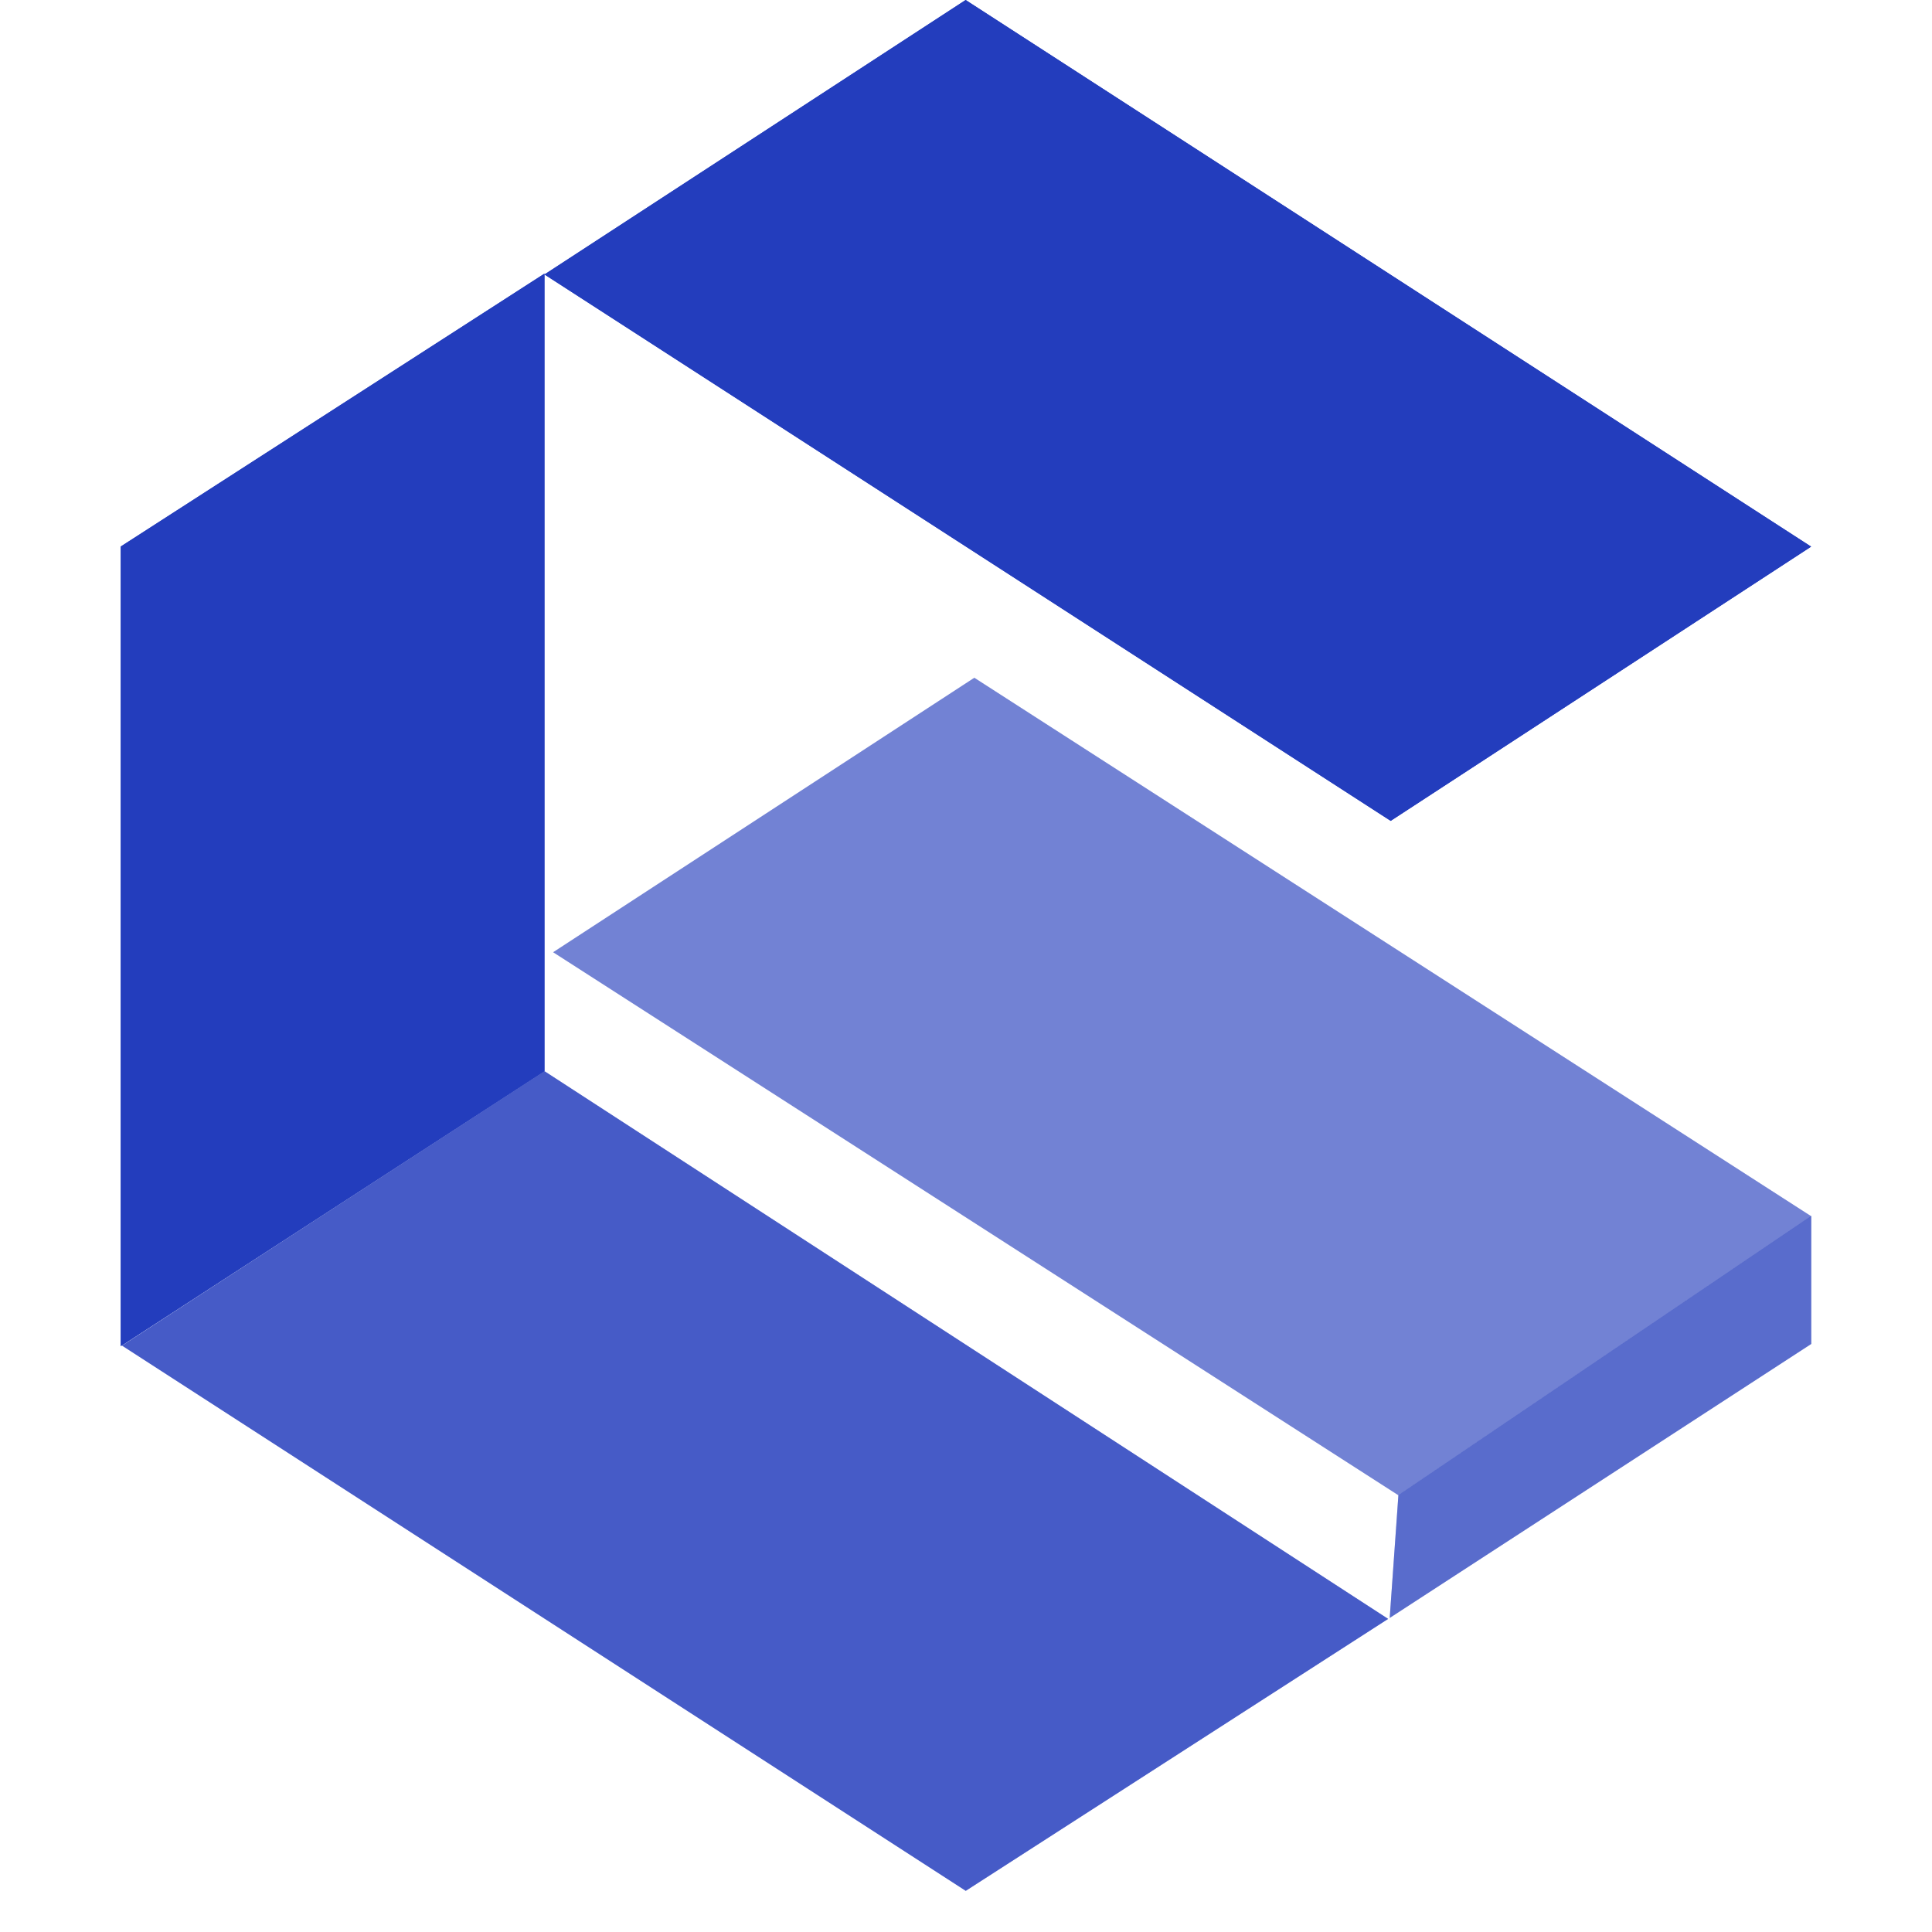
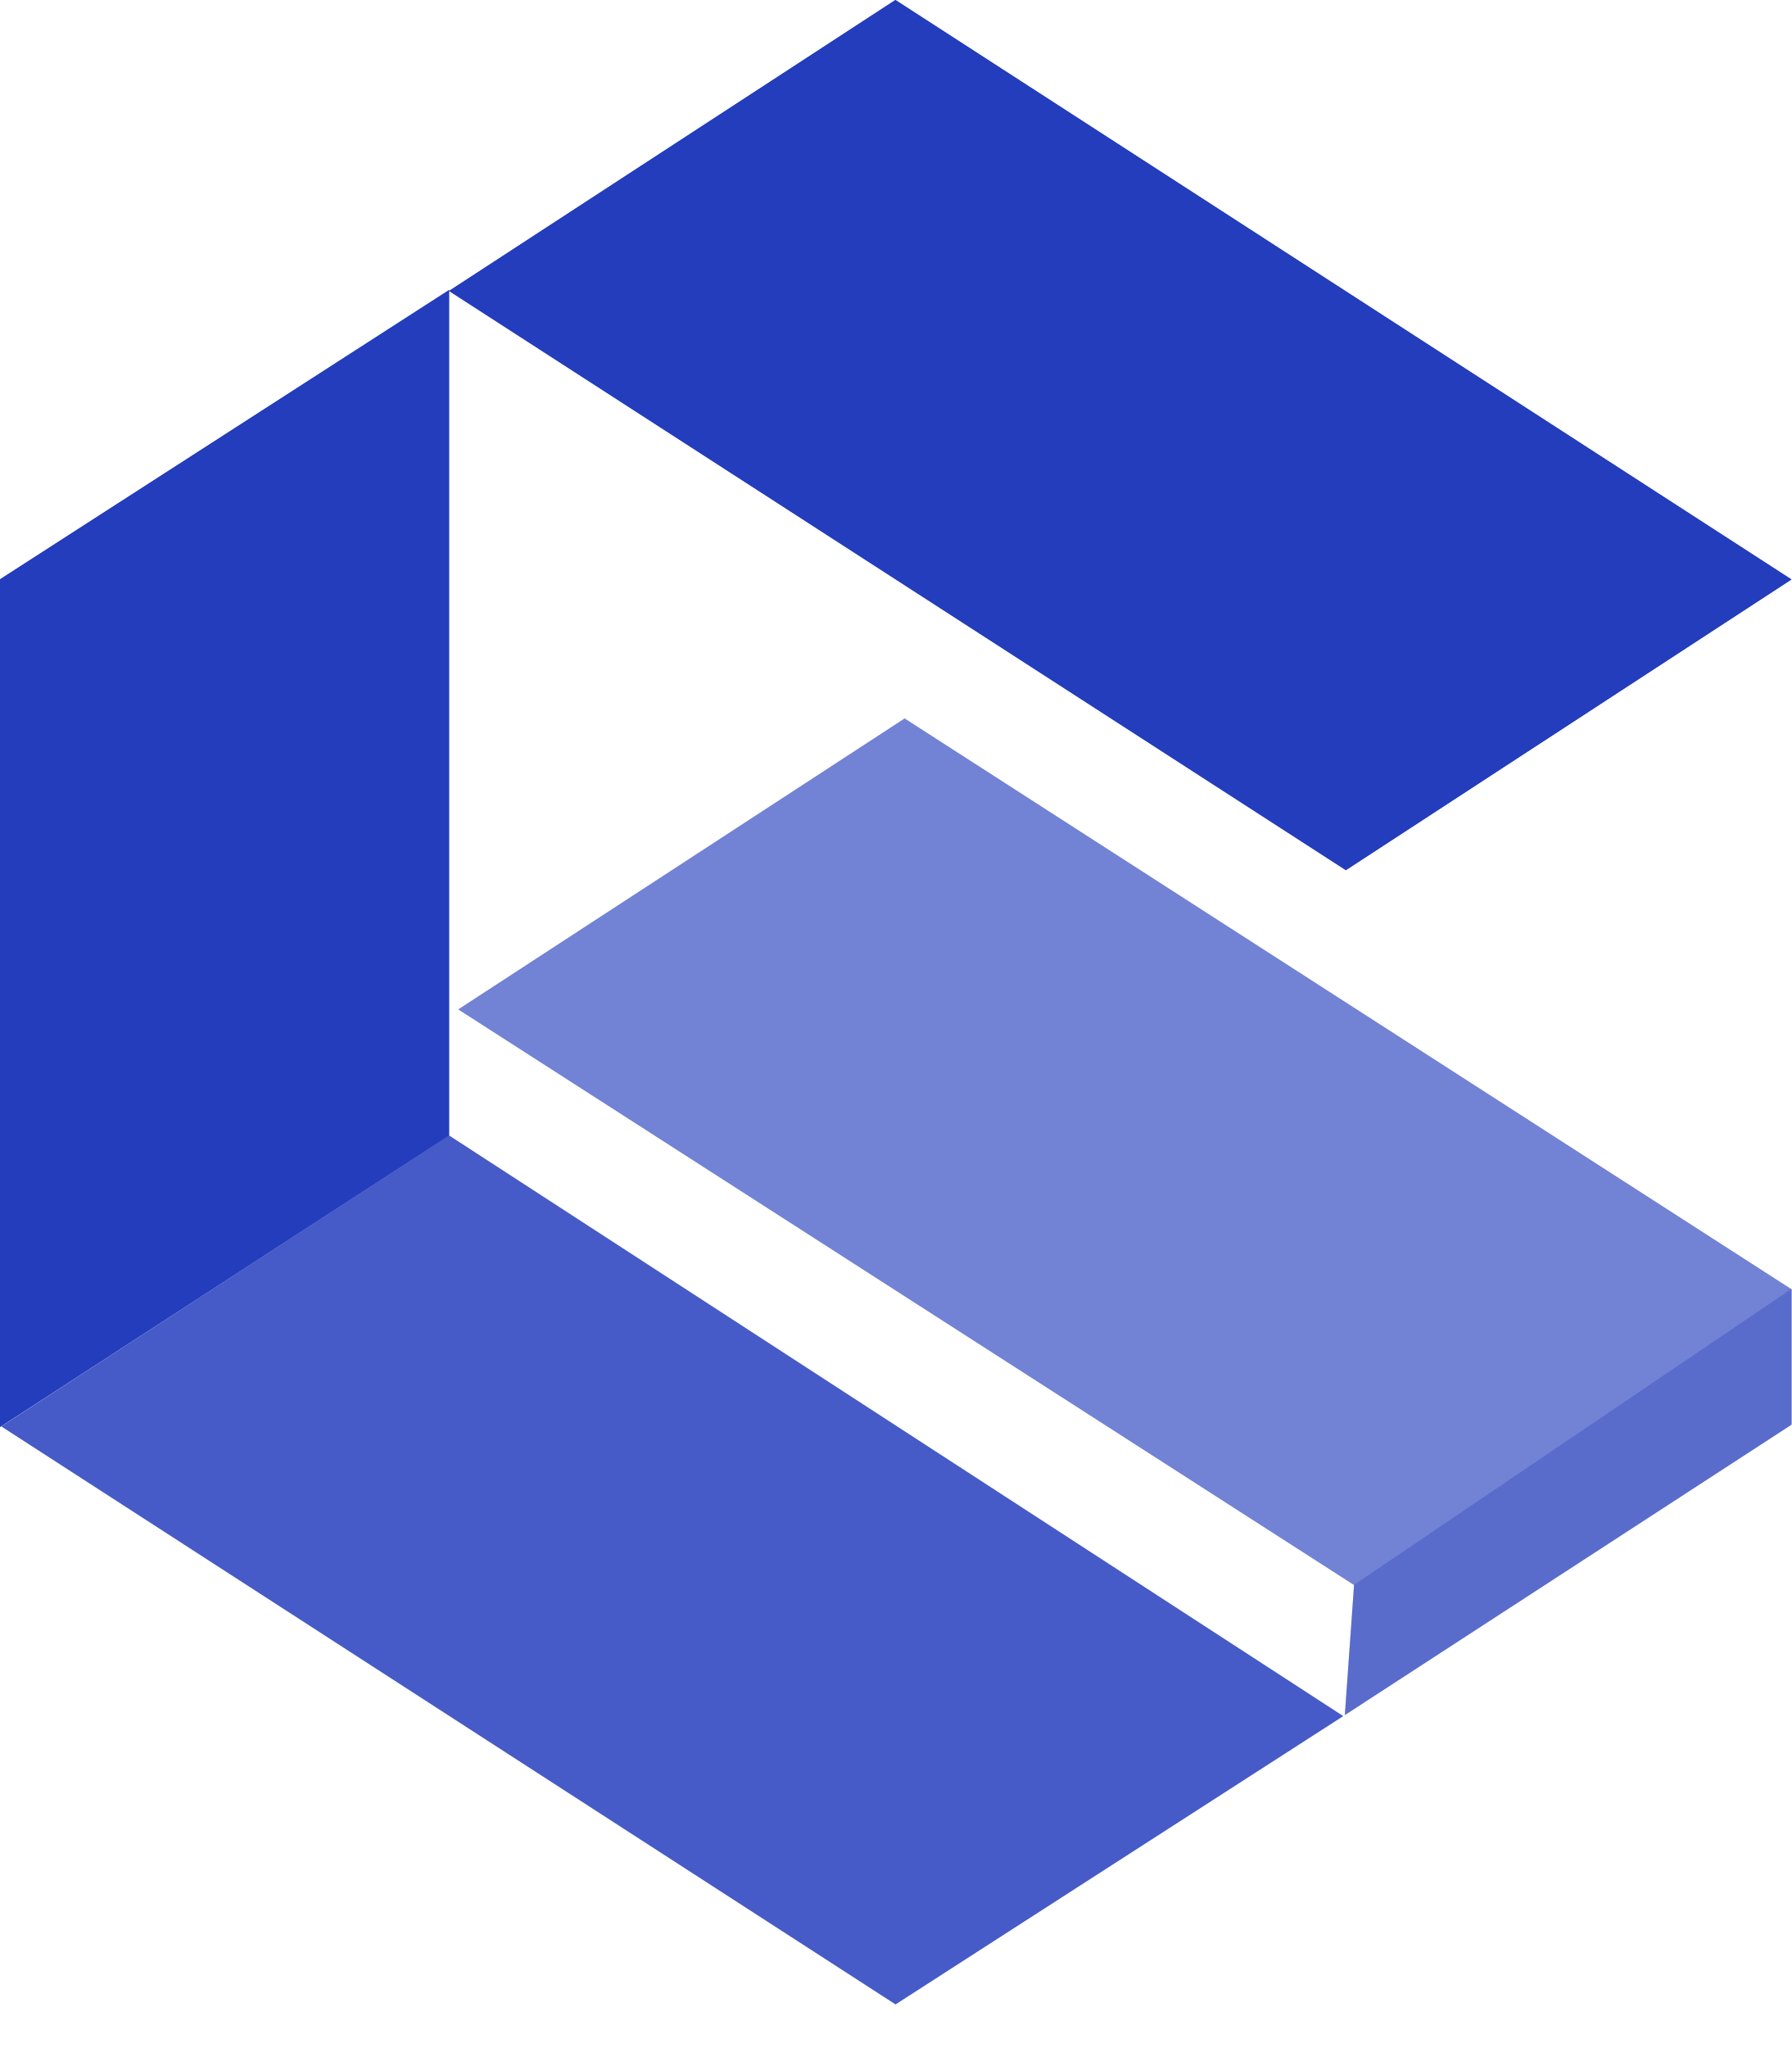
- <svg xmlns="http://www.w3.org/2000/svg" width="16" height="16" viewBox="0 0 16 16" fill="none">
-   <path d="M4.509 2.273L7.997 0L14.999 4.527L11.517 6.798L4.509 2.273Z" fill="#233DBD" />
-   <path d="M4.581 7.886L8.069 5.613L14.999 10.072L11.581 12.383L4.581 7.886Z" fill="#233DBD" fill-opacity="0.4" />
-   <path d="M1.011 11.144L4.509 8.871L11.496 13.407L7.998 15.659L1.011 11.144Z" fill="#233DBD" fill-opacity="0.6" />
-   <path d="M1 4.526L4.509 2.266V8.871L1 11.148V4.526Z" fill="#233DBD" />
-   <path d="M11.581 12.382L15 10.07V11.13L11.509 13.399L11.581 12.382Z" fill="#233DBD" fill-opacity="0.5" />
-   <path d="M4.509 2.273L7.997 0L14.999 4.527L11.517 6.798L4.509 2.273Z" fill="#233DBD" />
-   <path d="M4.581 7.886L8.069 5.613L14.999 10.072L11.581 12.383L4.581 7.886Z" fill="#233DBD" fill-opacity="0.4" />
-   <path d="M1.011 11.144L4.509 8.871L11.496 13.407L7.998 15.659L1.011 11.144Z" fill="#233DBD" fill-opacity="0.6" />
-   <path d="M1 4.526L4.509 2.266V8.871L1 11.148V4.526Z" fill="#233DBD" />
-   <path d="M11.581 12.382L15 10.07V11.13L11.509 13.399L11.581 12.382Z" fill="#233DBD" fill-opacity="0.5" />
+ <svg xmlns="http://www.w3.org/2000/svg" width="14" height="16" viewBox="0 0 14 16" fill="none">
+   <path d="M3.509 2.273L6.997 0L13.999 4.527L10.517 6.798L3.509 2.273Z" fill="#233DBD" />
+   <path d="M3.581 7.886L7.069 5.613L13.999 10.072L10.581 12.383L3.581 7.886Z" fill="#233DBD" fill-opacity="0.4" />
+   <path d="M0.011 11.144L3.509 8.871L10.496 13.407L6.998 15.659L0.011 11.144Z" fill="#233DBD" fill-opacity="0.6" />
+   <path d="M0 4.526L3.509 2.266V8.871L0 11.148V4.526Z" fill="#233DBD" />
+   <path d="M10.581 12.382L14 10.07V11.13L10.509 13.399L10.581 12.382Z" fill="#233DBD" fill-opacity="0.5" />
+   <path d="M3.509 2.273L6.997 0L13.999 4.527L10.517 6.798L3.509 2.273Z" fill="#233DBD" />
+   <path d="M3.581 7.886L7.069 5.613L13.999 10.072L10.581 12.383L3.581 7.886Z" fill="#233DBD" fill-opacity="0.4" />
+   <path d="M0.011 11.144L3.509 8.871L10.496 13.407L6.998 15.659L0.011 11.144Z" fill="#233DBD" fill-opacity="0.6" />
+   <path d="M0 4.526L3.509 2.266V8.871L0 11.148V4.526Z" fill="#233DBD" />
+   <path d="M10.581 12.382L14 10.07V11.13L10.509 13.399L10.581 12.382Z" fill="#233DBD" fill-opacity="0.5" />
</svg>
